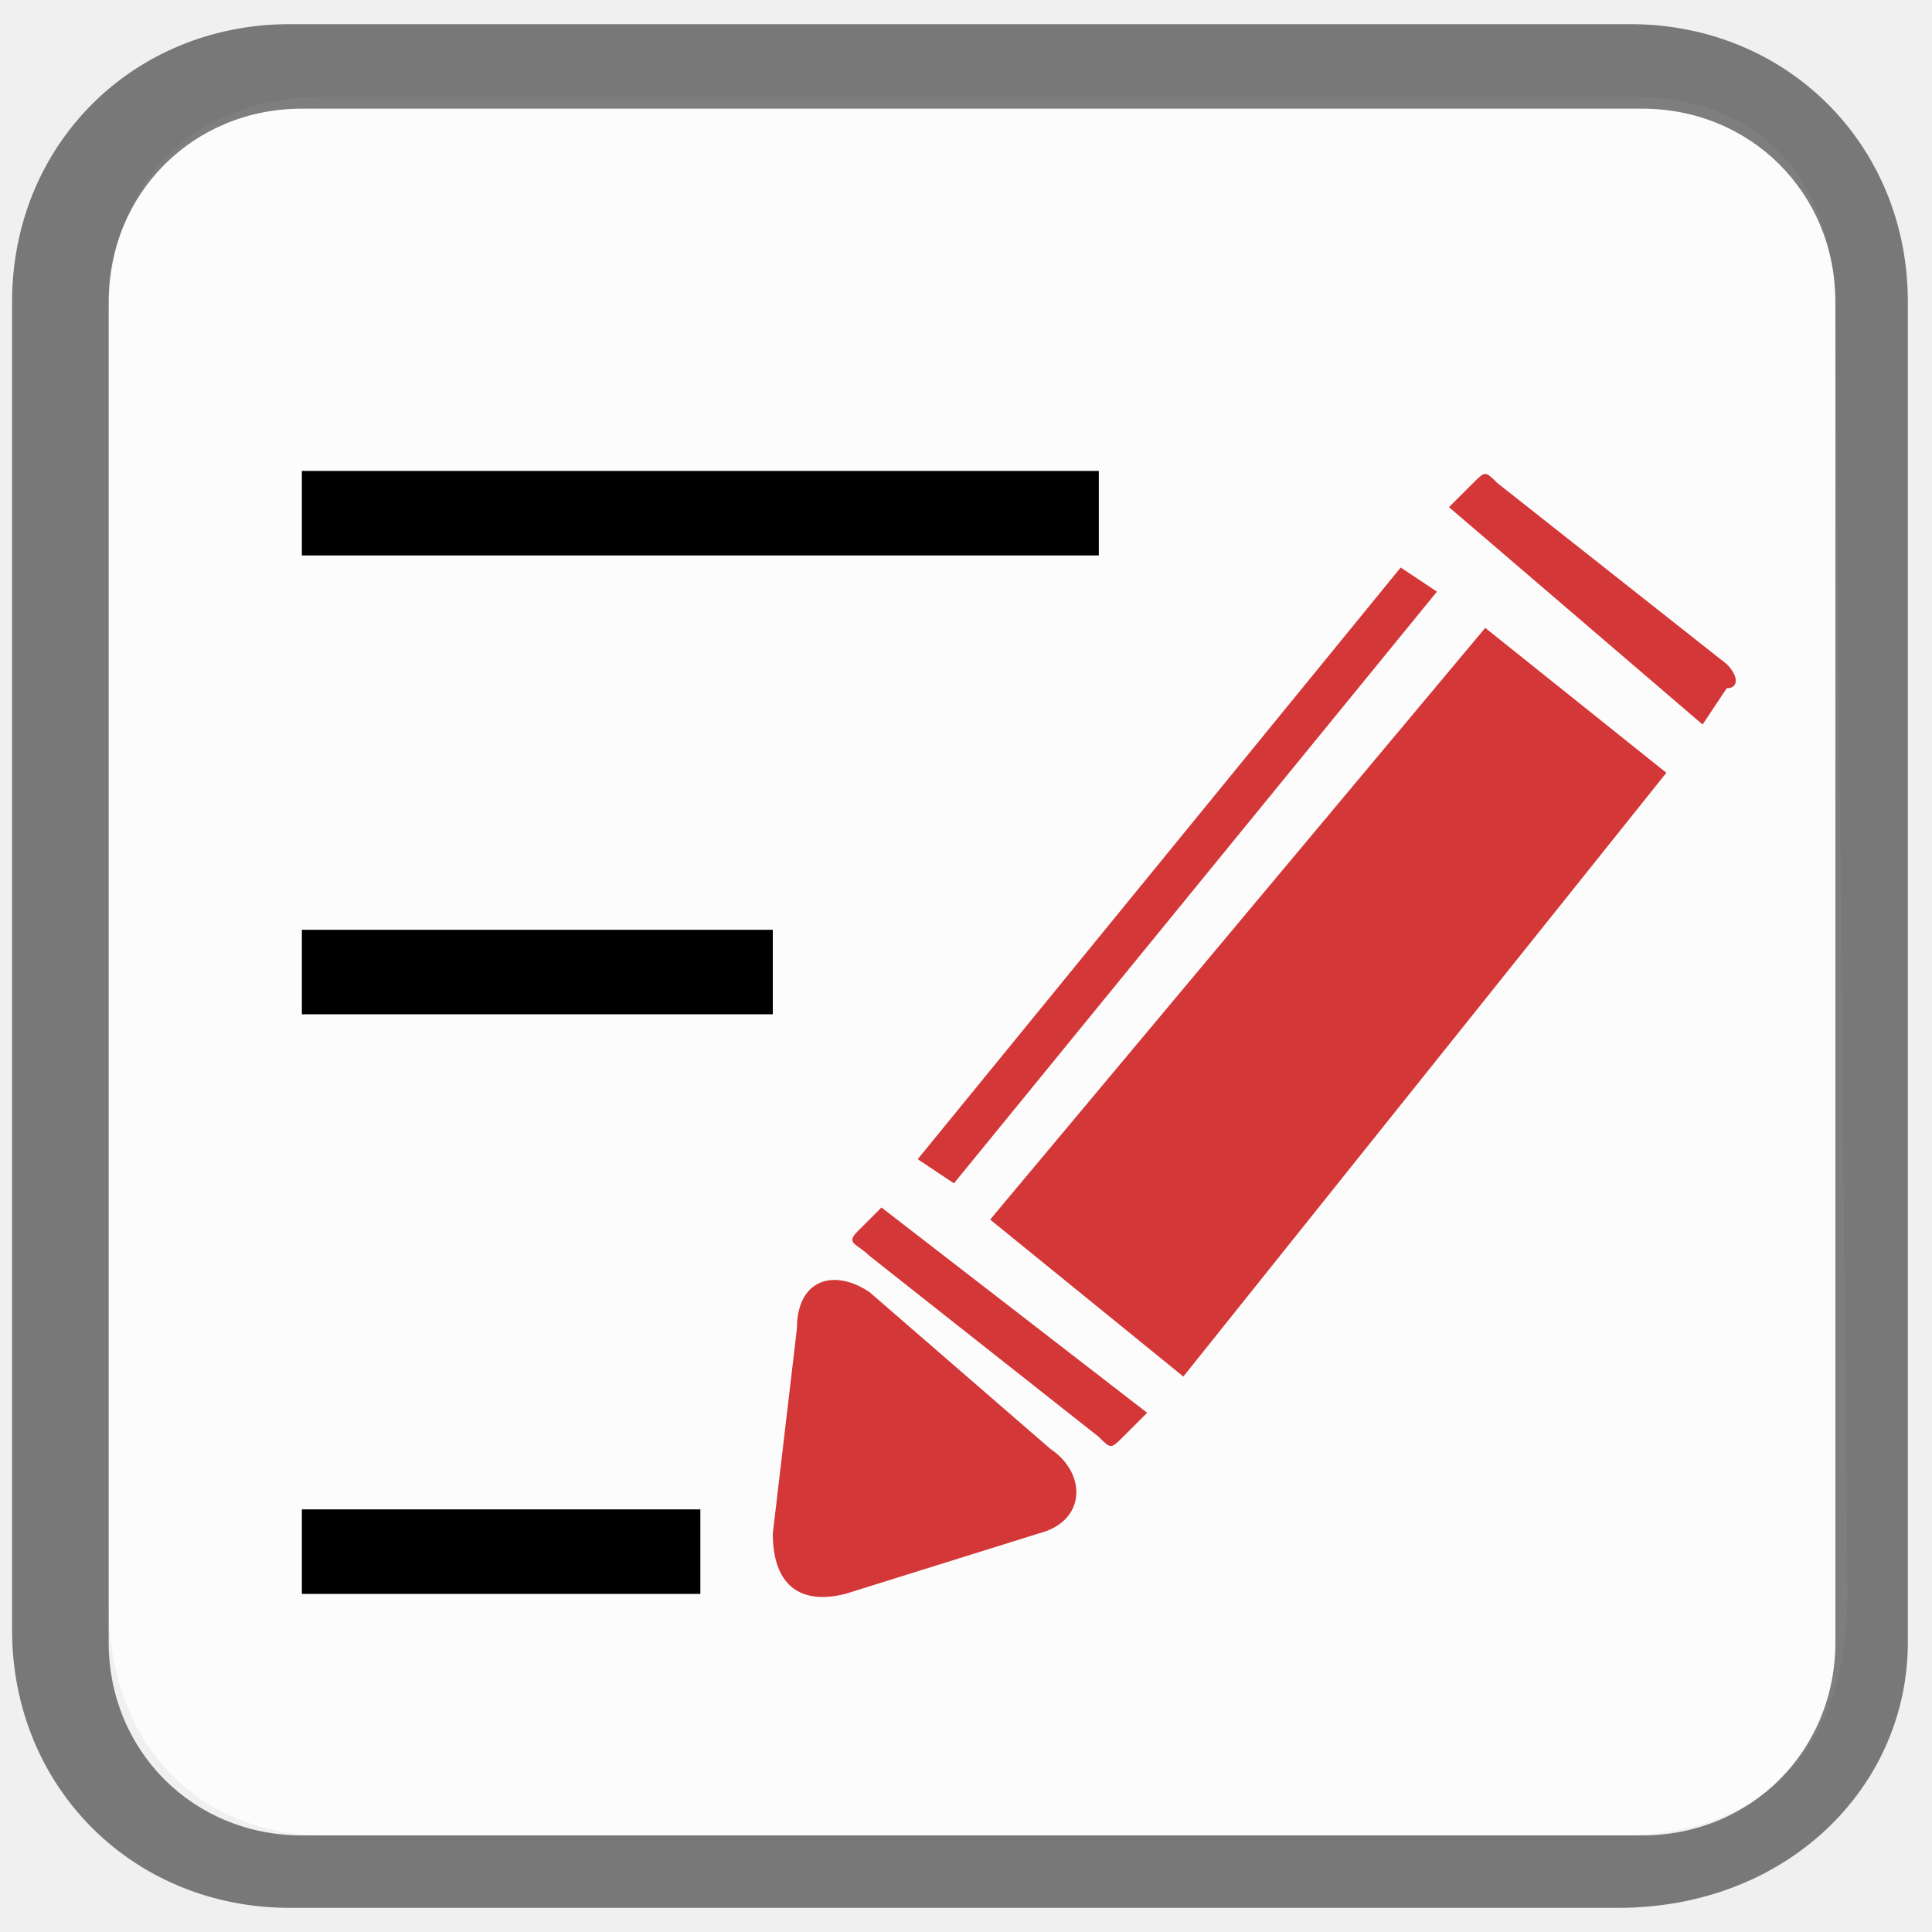
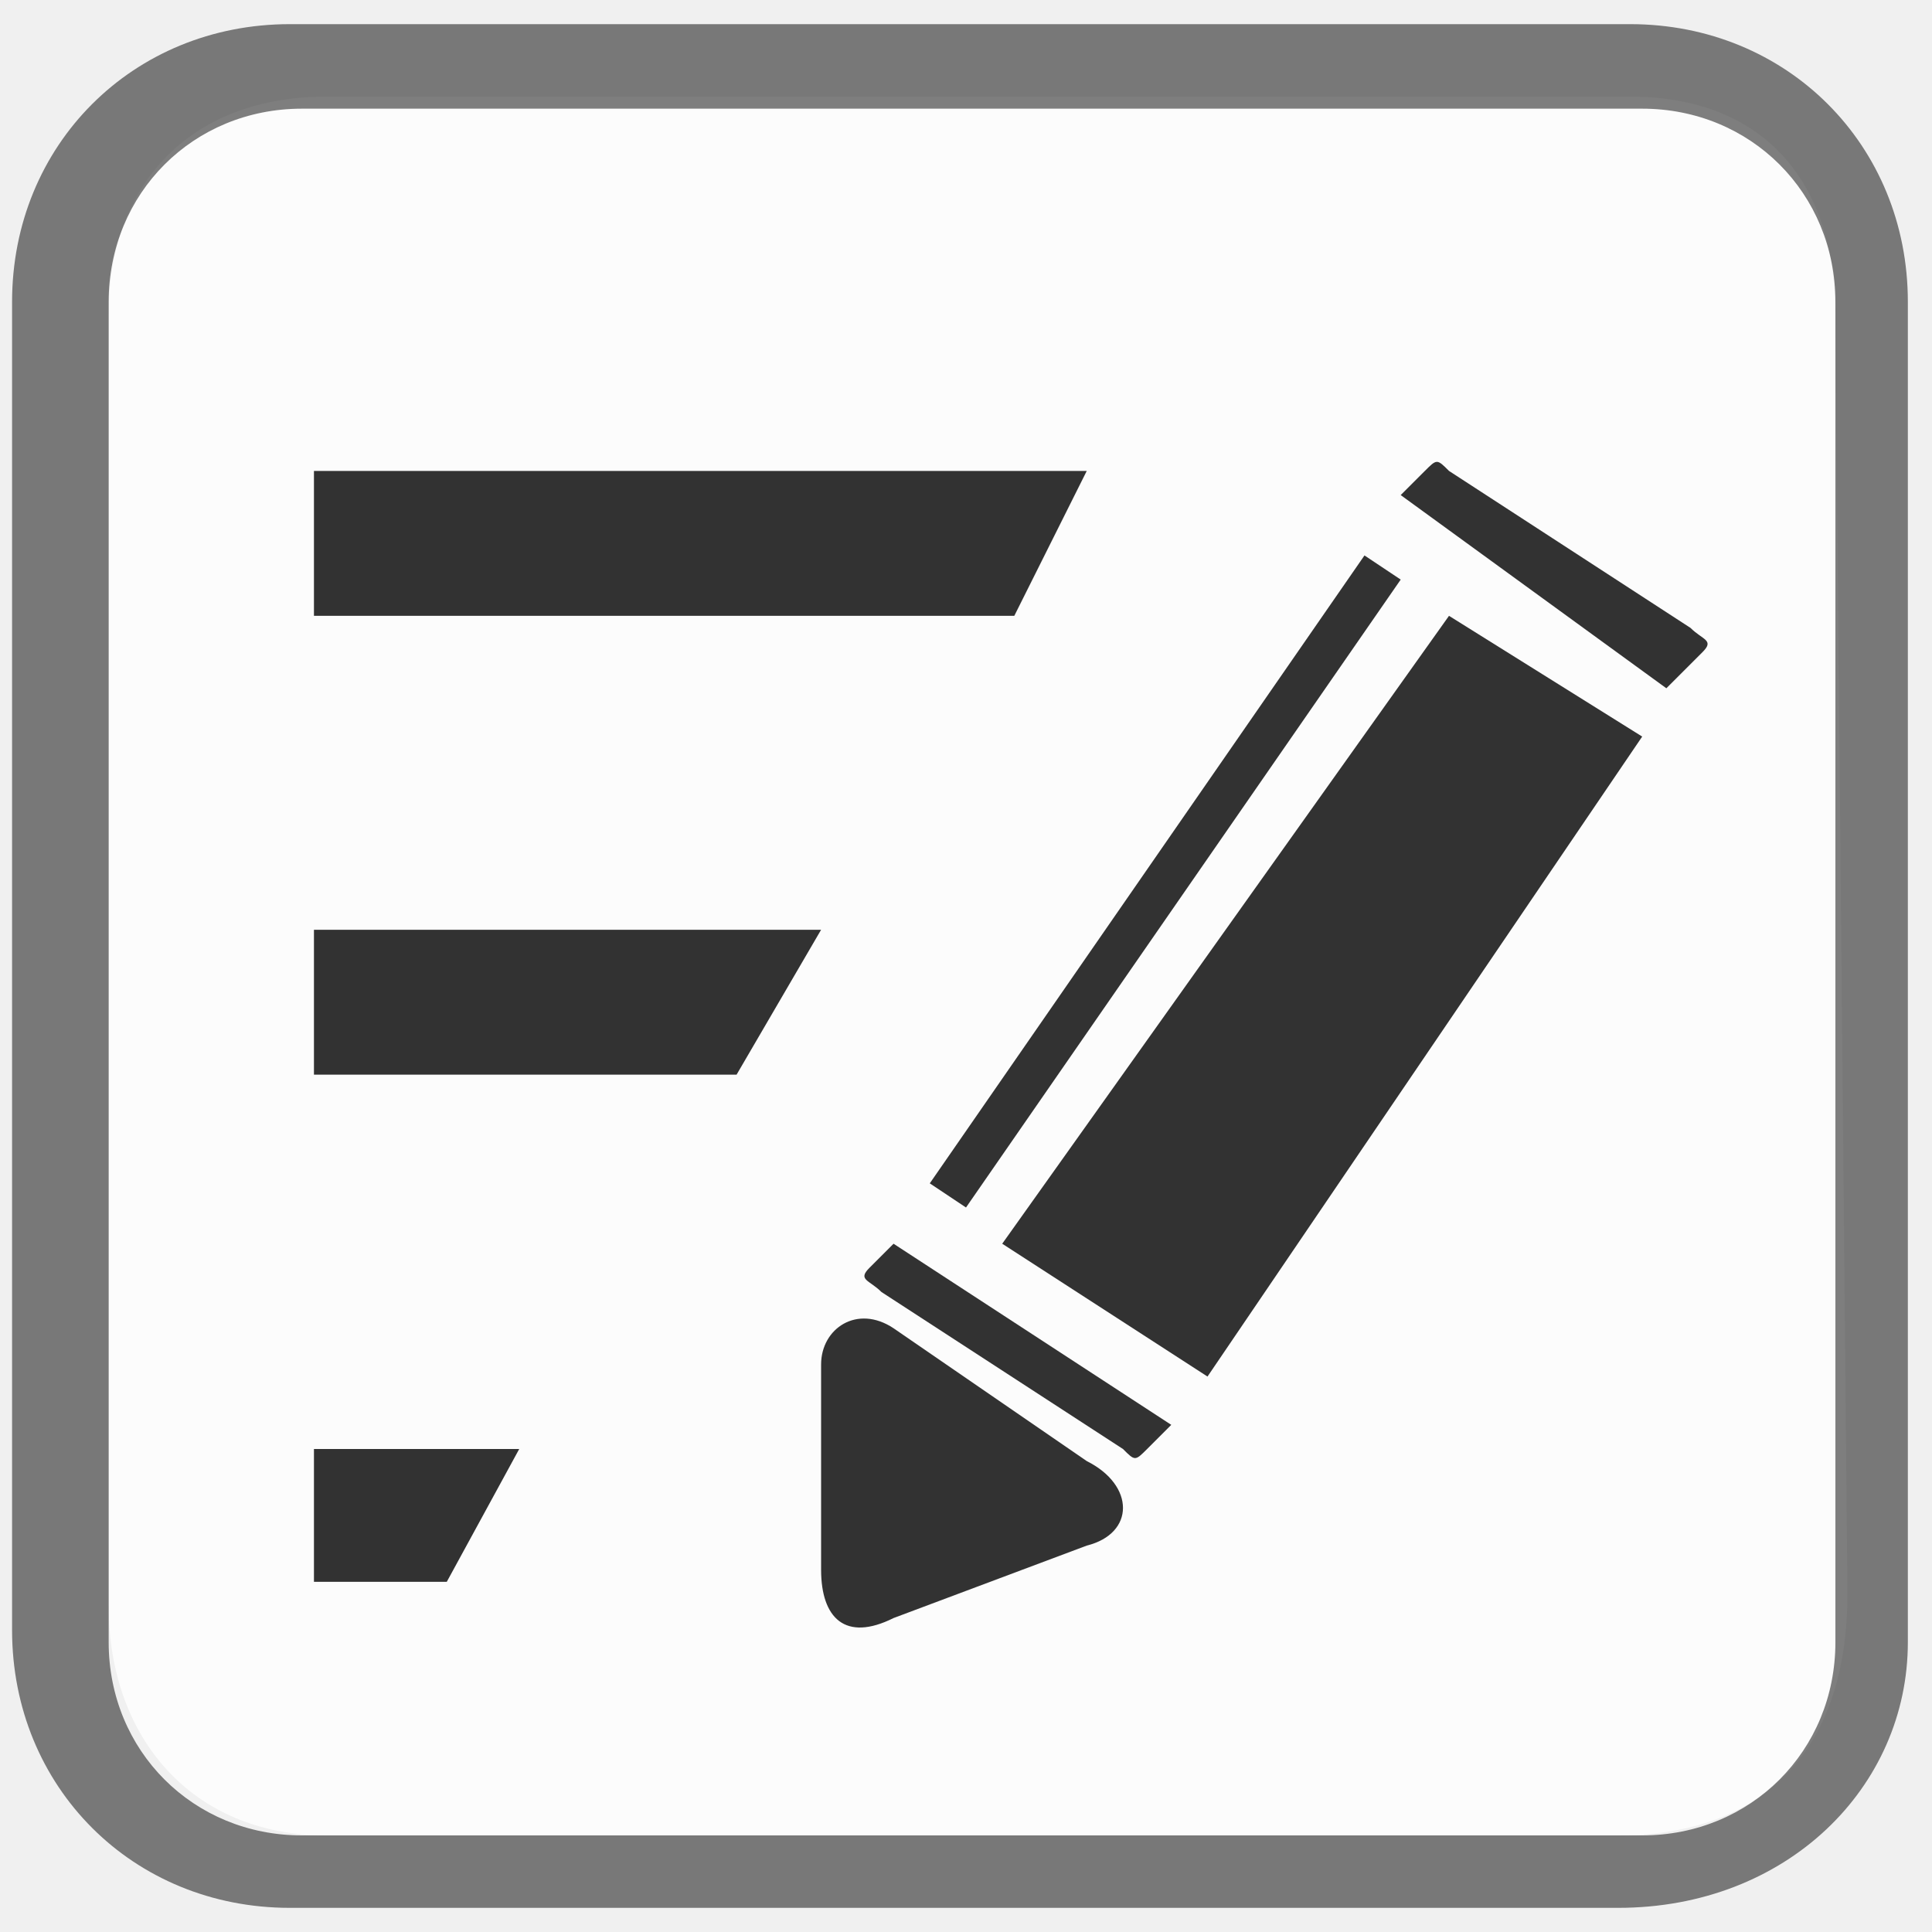
<svg xmlns="http://www.w3.org/2000/svg" version="1.1" id="Layer_1" x="0px" y="0px" viewBox="0 0 16 16" enable-background="new 0 0 16 16" xml:space="preserve">
  <path opacity="0.8" fill="#FFFFFF" enable-background="new    " d="M13.4,15.2H2.7c-1.1,0-1.8-0.8-1.8-1.9V2.6  c0-1.1,0.7-1.8,1.8-1.8h10.8c1.1,0,1.7,0.7,1.7,1.8l0.1,10.6C15.3,14.5,14.6,15.2,13.4,15.2z" />
  <g opacity="0.5" enable-background="new    ">
    <path d="M13.4,15.8h-11c-1.3,0-2.3-1-2.3-2.3v-11c0-1.3,1-2.3,2.3-2.3h11.1c1.3,0,2.3,1,2.3,2.3v11.1   C15.8,14.8,14.8,15.8,13.4,15.8z M2.5,0.9c-0.9,0-1.6,0.7-1.6,1.6v11.1c0,0.9,0.7,1.6,1.6,1.6h11.1c0.9,0,1.6-0.7,1.6-1.6V2.5   c0-0.9-0.7-1.6-1.6-1.6H2.5z" />
  </g>
-   <rect x="2.5" y="3.9" width="6.6" height="0.7" />
-   <rect x="2.5" y="12.5" width="3.3" height="0.7" />
-   <rect x="2.5" y="7.7" width="3.9" height="0.7" />
-   <g>
+   <g opacity="0.8">
+     <polygon points="2.6,7.7 6.8,7.7 6.1,8.9 2.6,8.9  " />
+     <polygon points="2.6,3.9 9,3.9 8.4,5.1 2.6,5.1  " />
+     <polygon points="2.6,12 4.3,12 3.7,13.1 2.6,13.1  " />
    <g>
-       <polygon fill="#D33737" points="9.8,11.4 13.8,6.4 12.3,5.2 8.2,10.1   " />
-       <polygon fill="#D33737" points="7.6,9.6 7.9,9.8 11.9,4.9 11.6,4.7   " />
-       <path fill="#D33737" d="M14.3,5.5L12.4,4c-0.1-0.1-0.1-0.1-0.2,0L12,4.2L14.1,6l0.2-0.3C14.4,5.7,14.4,5.6,14.3,5.5z" />
-       <path fill="#D33737" d="M7.3,10l-0.2,0.2c-0.1,0.1,0,0.1,0.1,0.2l1.9,1.5c0.1,0.1,0.1,0.1,0.2,0l0.2-0.2L7.3,10z" />
-     </g>
-     <g>
-       <path fill="#D33737" d="M8.7,12C9,12.2,9,12.6,8.6,12.7L7,13.2c-0.4,0.1-0.6-0.1-0.6-0.5L6.6,11c0-0.4,0.3-0.5,0.6-0.3L8.7,12z" />
+       <polygon points="8.3,10.3 10,11.4 13.6,6.1 12,5.1   " />
+       <polygon points="11.6,4.8 11.3,4.6 7.7,9.8 8,10   " />
+       <path d="M14,5.2l-2-1.3c-0.1-0.1-0.1-0.1-0.2,0l-0.2,0.2l2.2,1.6l0.3-0.3C14.2,5.3,14.1,5.3,14,5.2z" />
+       <path d="M7.2,10.5c-0.1,0.1,0,0.1,0.1,0.2l2,1.3c0.1,0.1,0.1,0.1,0.2,0l0.2-0.2l-2.3-1.5L7.2,10.5z" />
+       <path d="M7.4,11c-0.3-0.2-0.6,0-0.6,0.3L6.8,13c0,0.4,0.2,0.6,0.6,0.4L9,12.8c0.4-0.1,0.4-0.5,0-0.7L7.4,11z" />
    </g>
  </g>
</svg>
